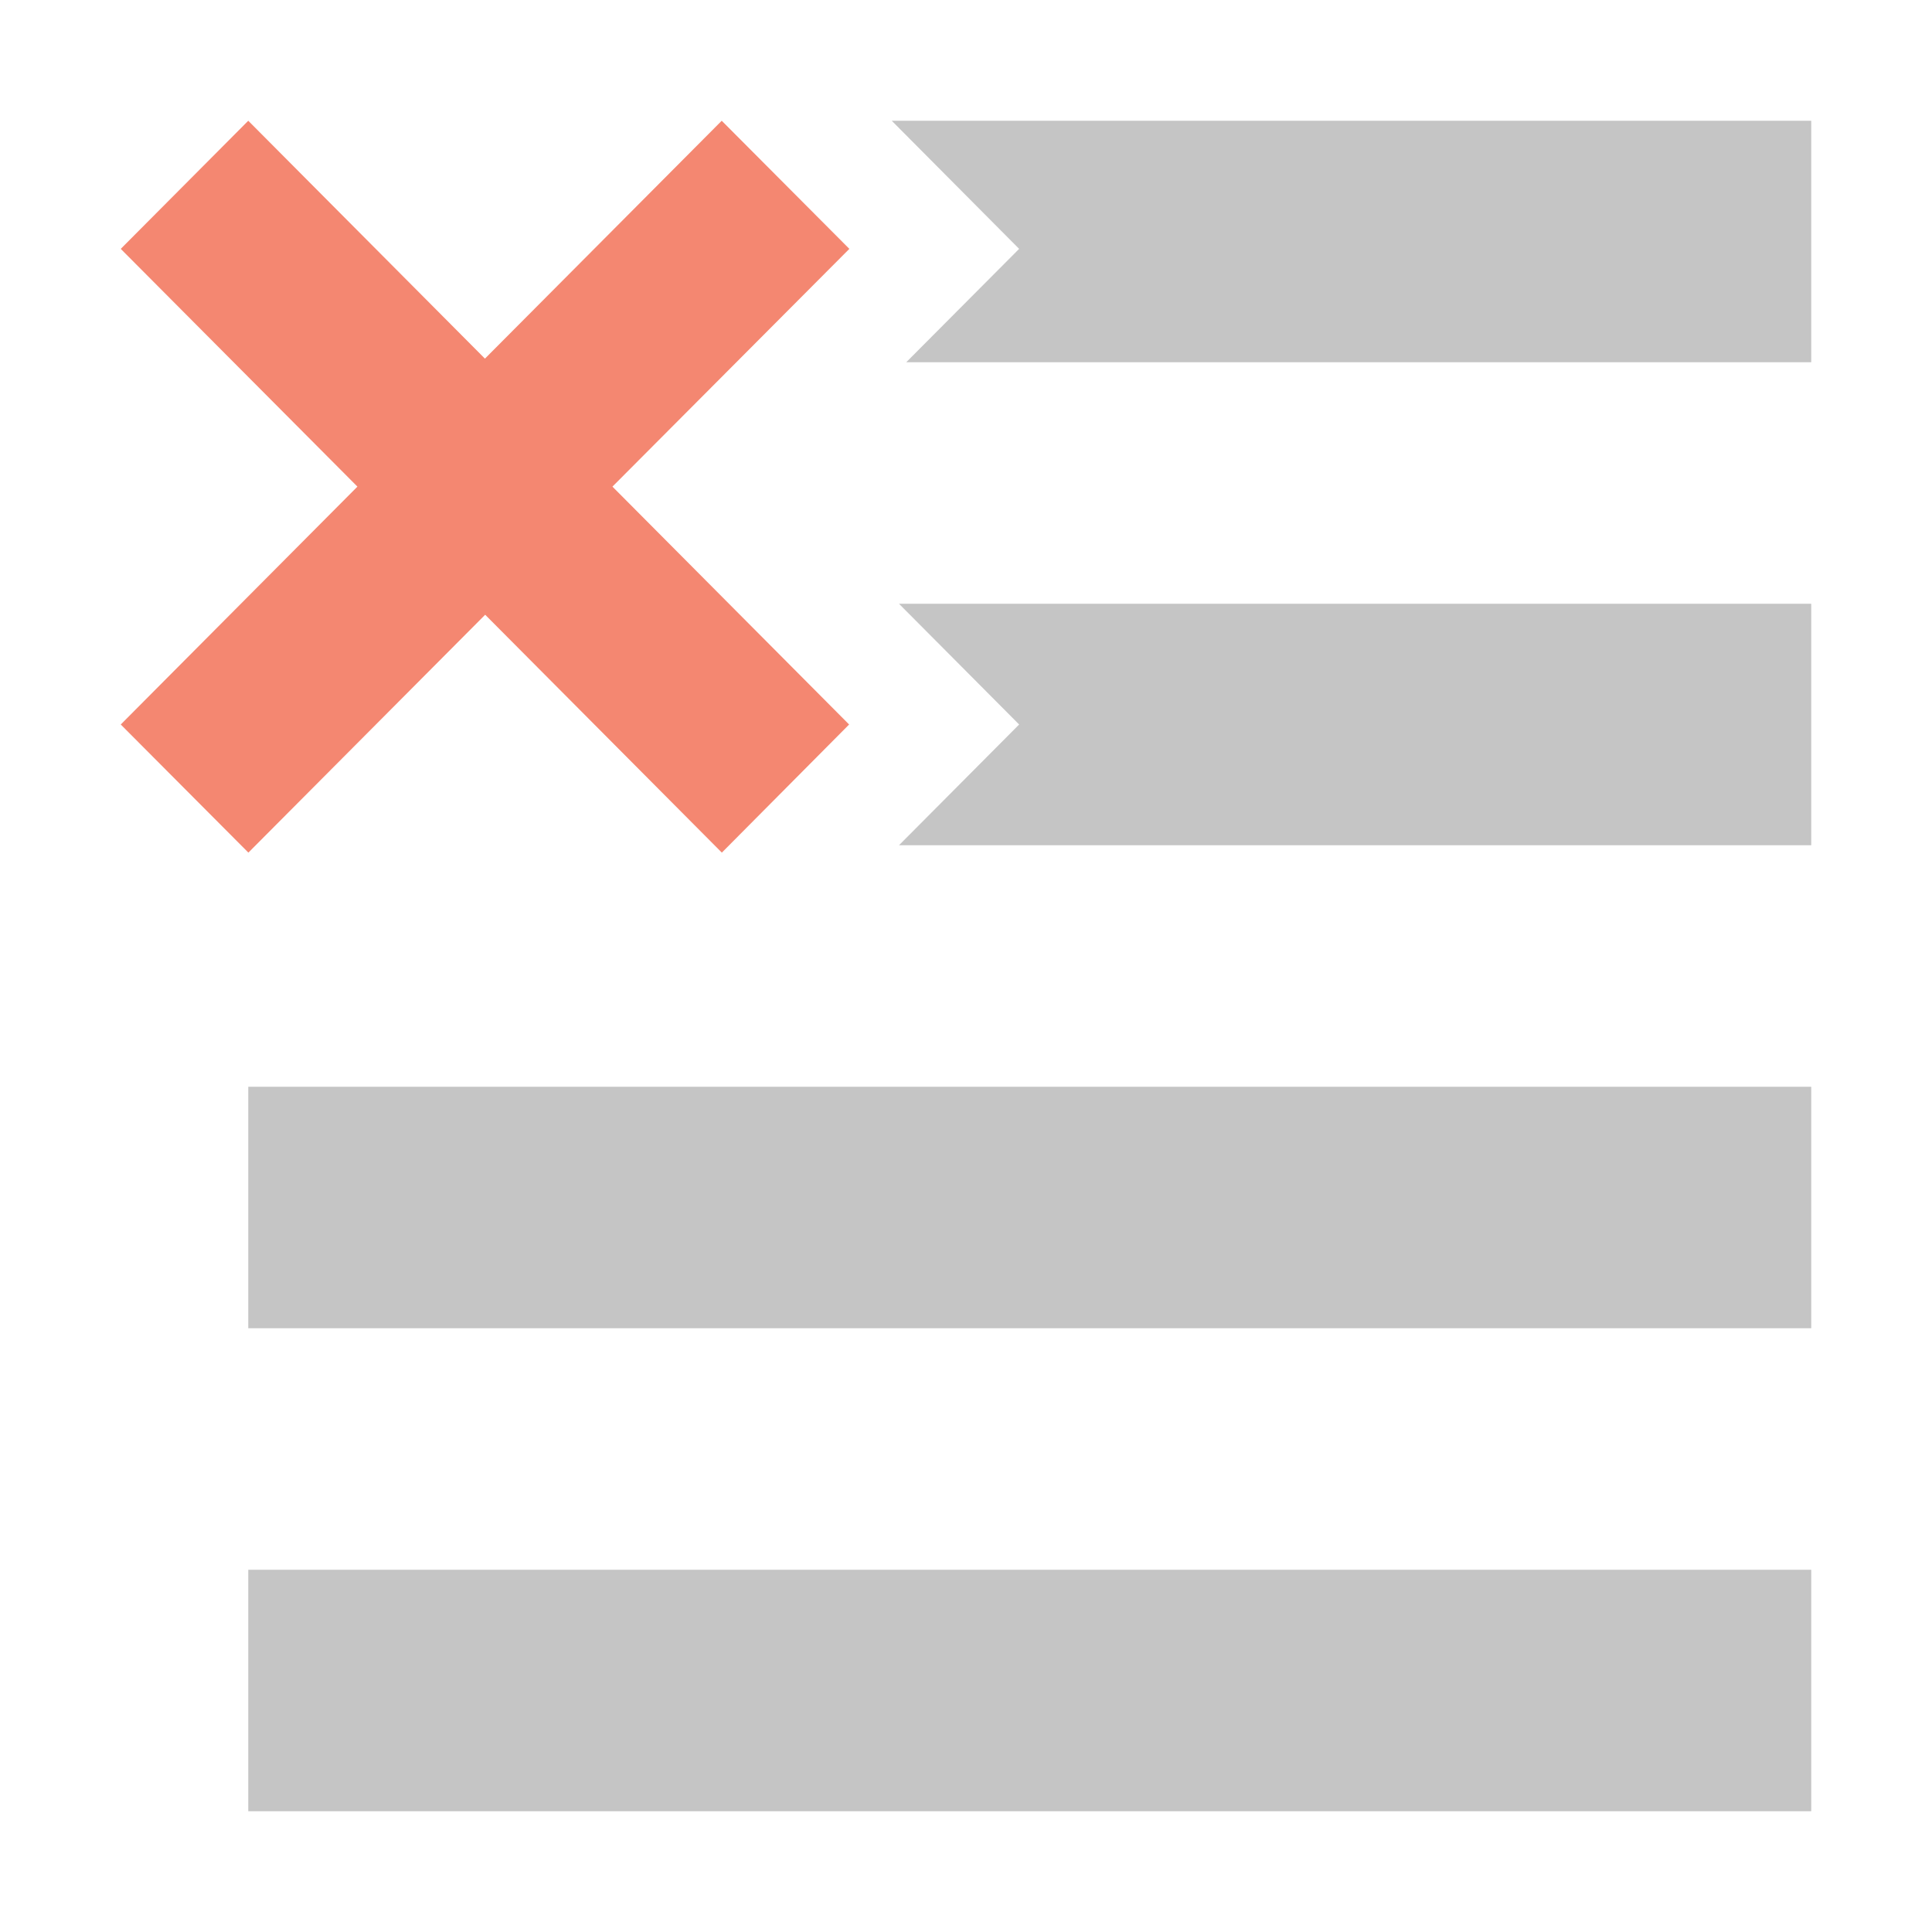
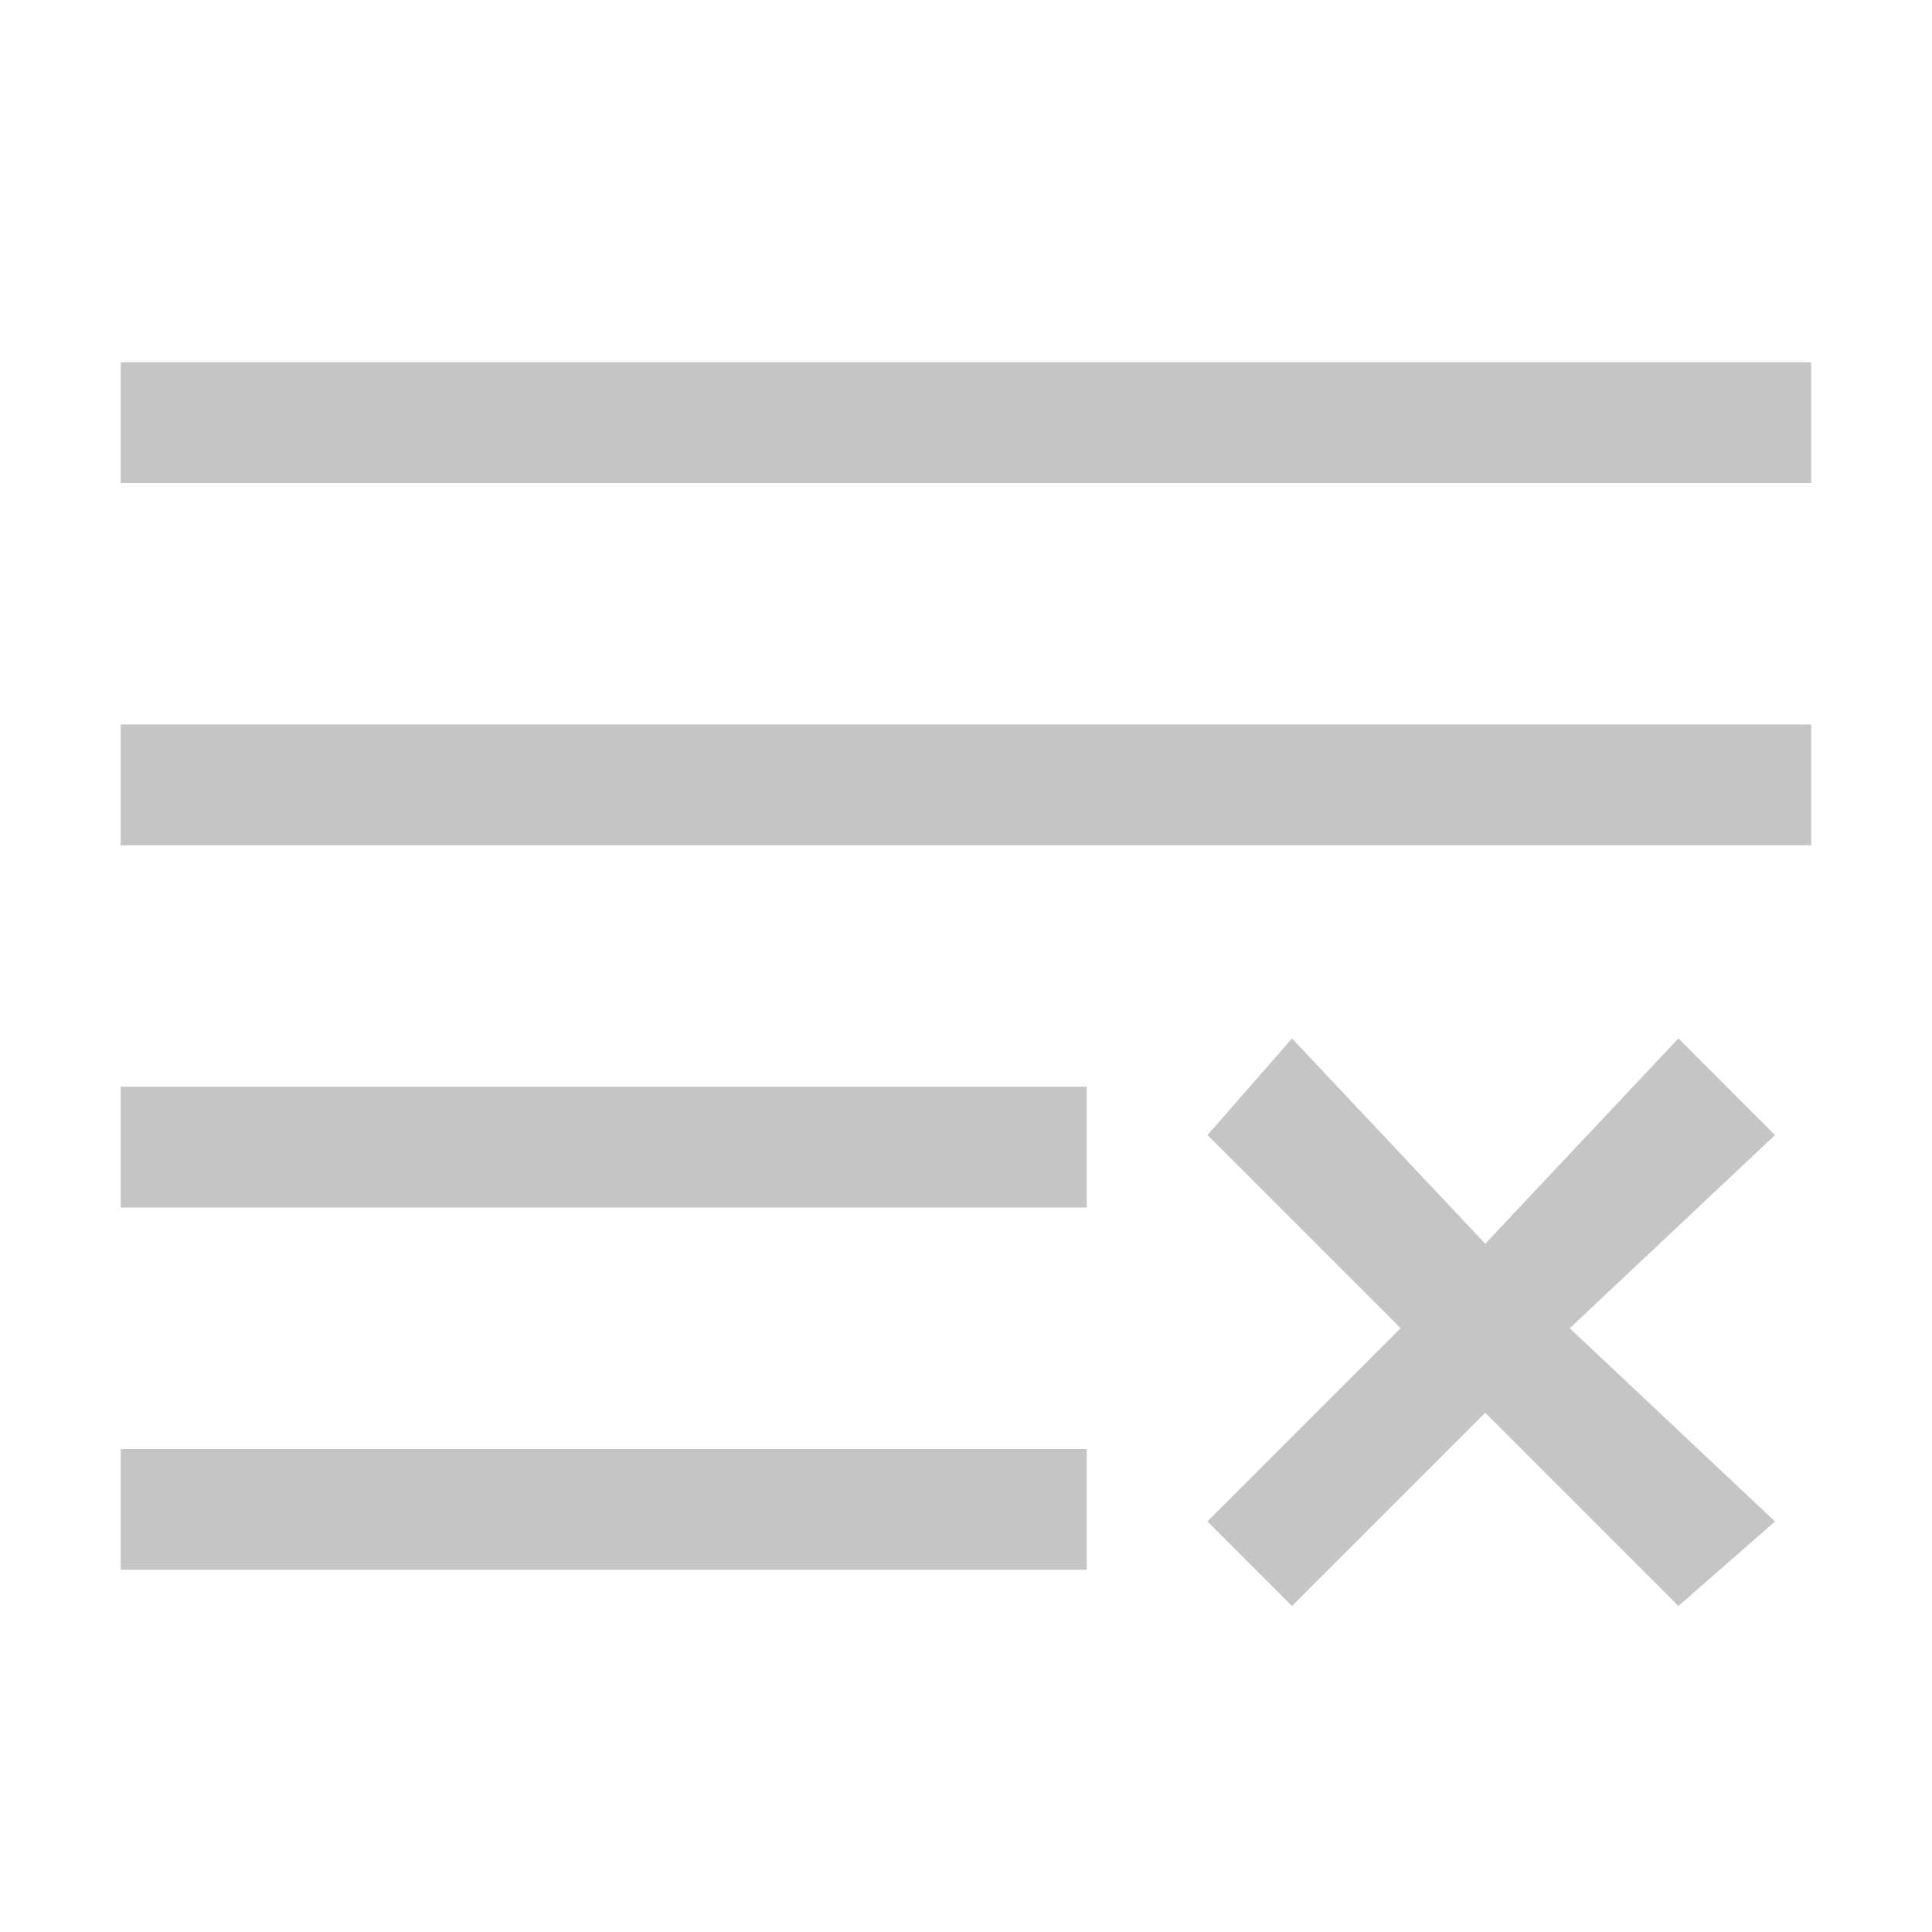
<svg xmlns="http://www.w3.org/2000/svg" width="16" height="16" viewBox="0 0 16 16" fill="none">
-   <path d="M7.065 13H15v2H2.056v-2h5.009zm3.661-12H7.385L8.44 2.061 7.505 3H15V1h-4.274zM3.237 9H2.056v2H15V9H3.237zm4.208-4l.995 1-.995 1H15V5H7.445z" fill="#C5C5C5" />
-   <path d="M5.072 4.03L7.032 6 5.978 7.061l-1.96-1.97-1.961 1.97L1 6l1.96-1.97L1 2.061 2.056 1l1.96 1.97L5.977 1l1.057 1.061L5.072 4.03z" fill="#F48771" />
+   <path d="M10 12.6L10.7 13.3L12.3 11.7L13.9 13.3L14.7 12.6L13 11L14.7 9.4L13.9 8.6L12.3 10.3L10.7 8.6L10 9.4L11.6 11L10 12.6Z" fill="#C5C5C5" />
+   <path d="M1 4L15 4L15 3L1 3L1 4Z" fill="#C5C5C5" />
+   <path d="M1 7L15 7L15 6L1 6L1 7Z" fill="#C5C5C5" />
+   <path d="M9 9.5L9 9L1 9L1 10L9 10L9 9.5Z" fill="#C5C5C5" />
+   <path d="M9 13L9 12.5L9 12L1 12L1 13L9 13Z" fill="#C5C5C5" />
</svg>
